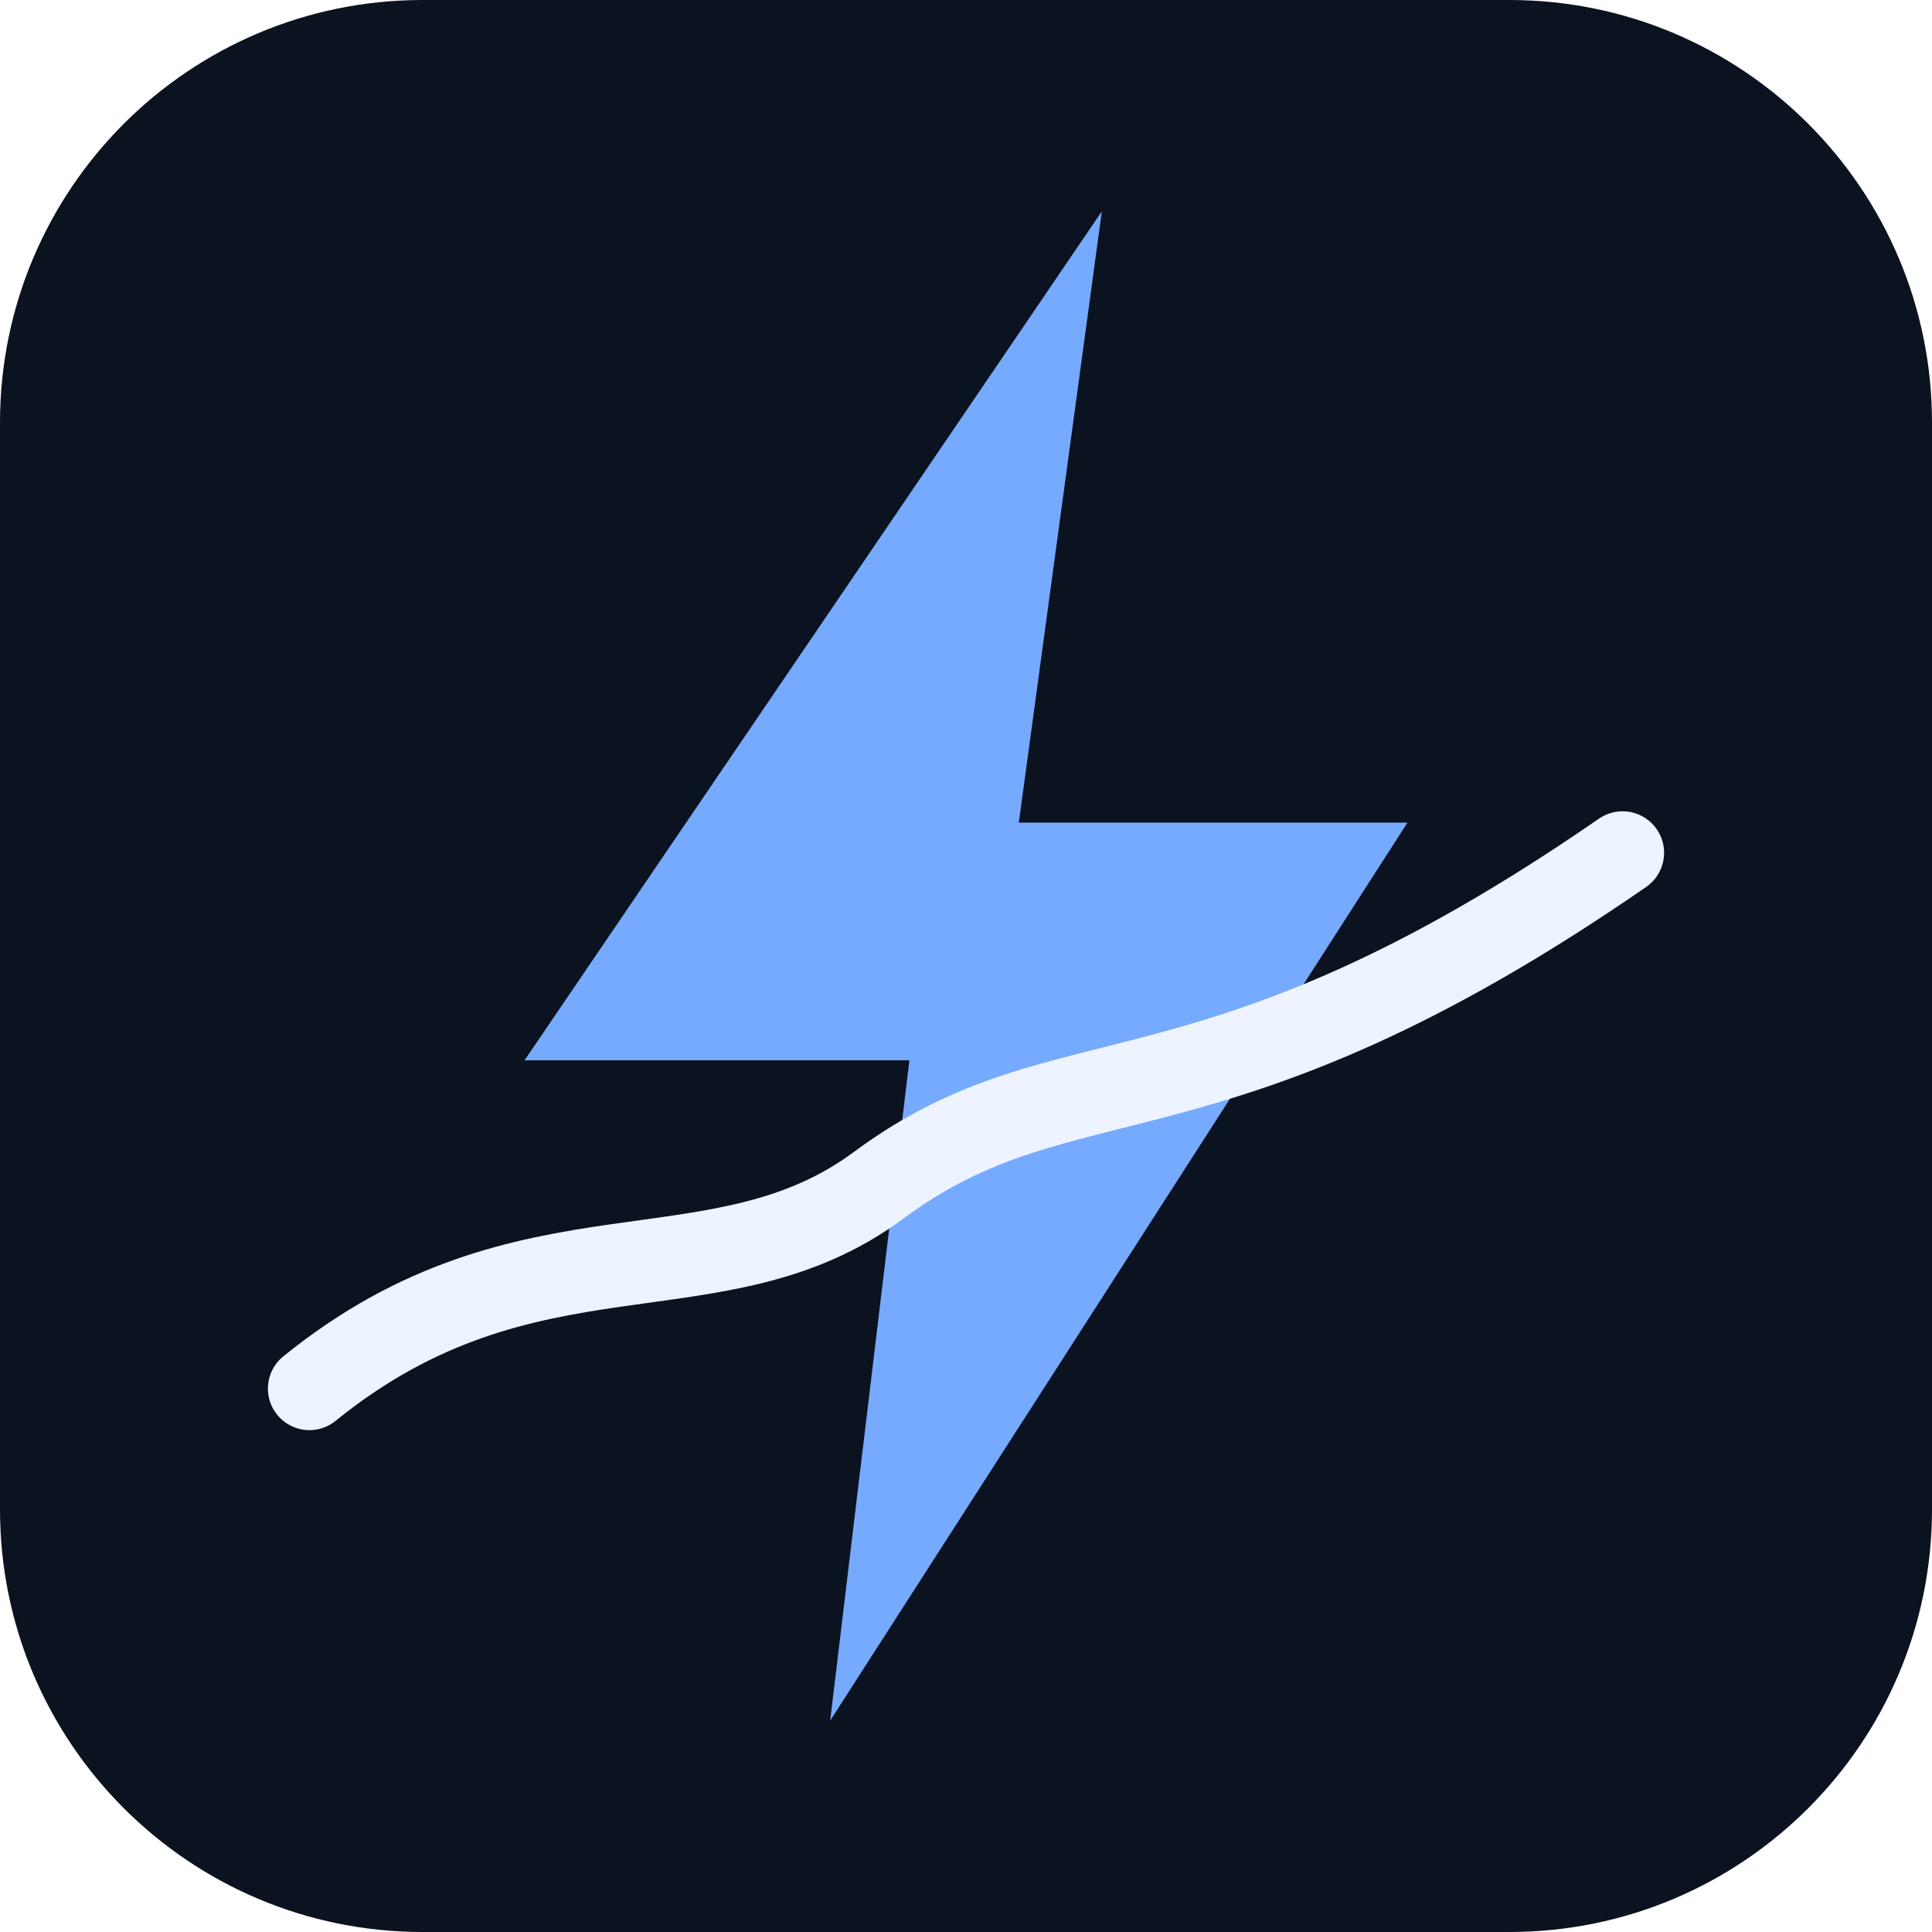
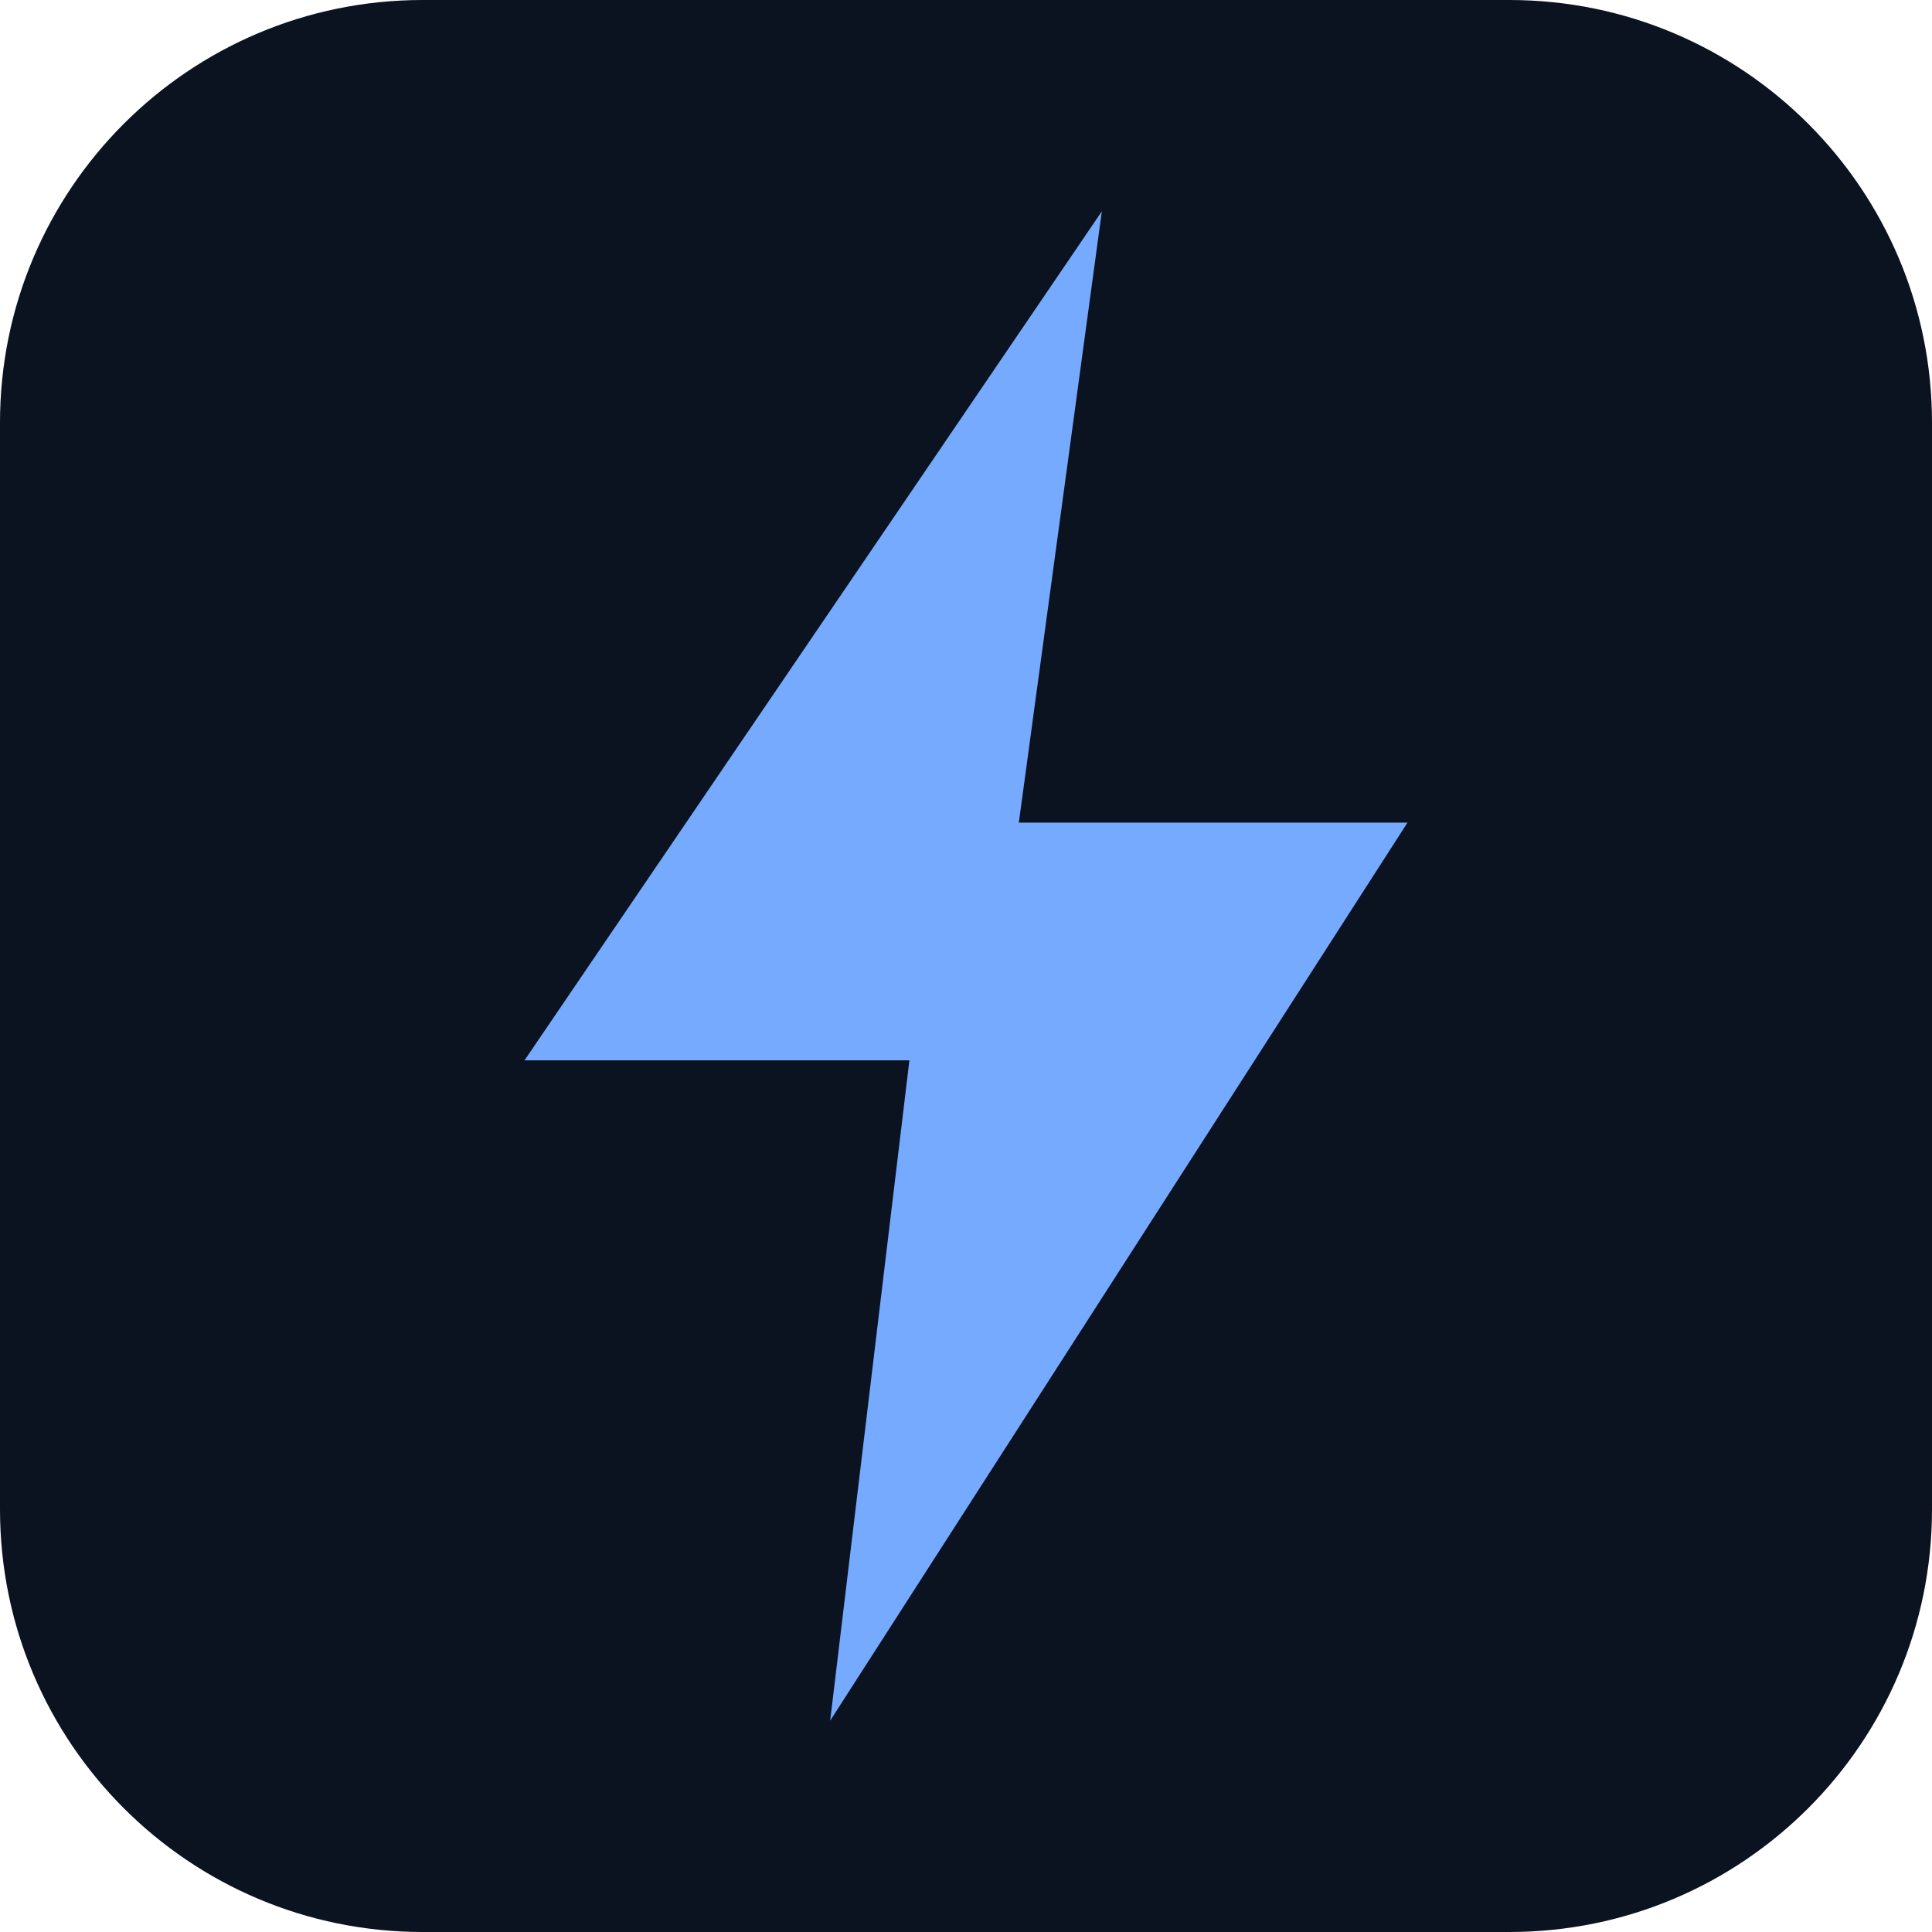
<svg xmlns="http://www.w3.org/2000/svg" viewBox="0 0 512 512">
  <rect width="512" height="512" rx="112" fill="#0b1220" />
  <path d="M292 56 139 281h102l-21 175 153-238H270z" fill="#75aaff" />
-   <path d="M82 368c58-47 108-22 151-54 50-37 87-12 197-88" fill="none" stroke="#edf3ff" stroke-width="22" stroke-linecap="round" />
</svg>
